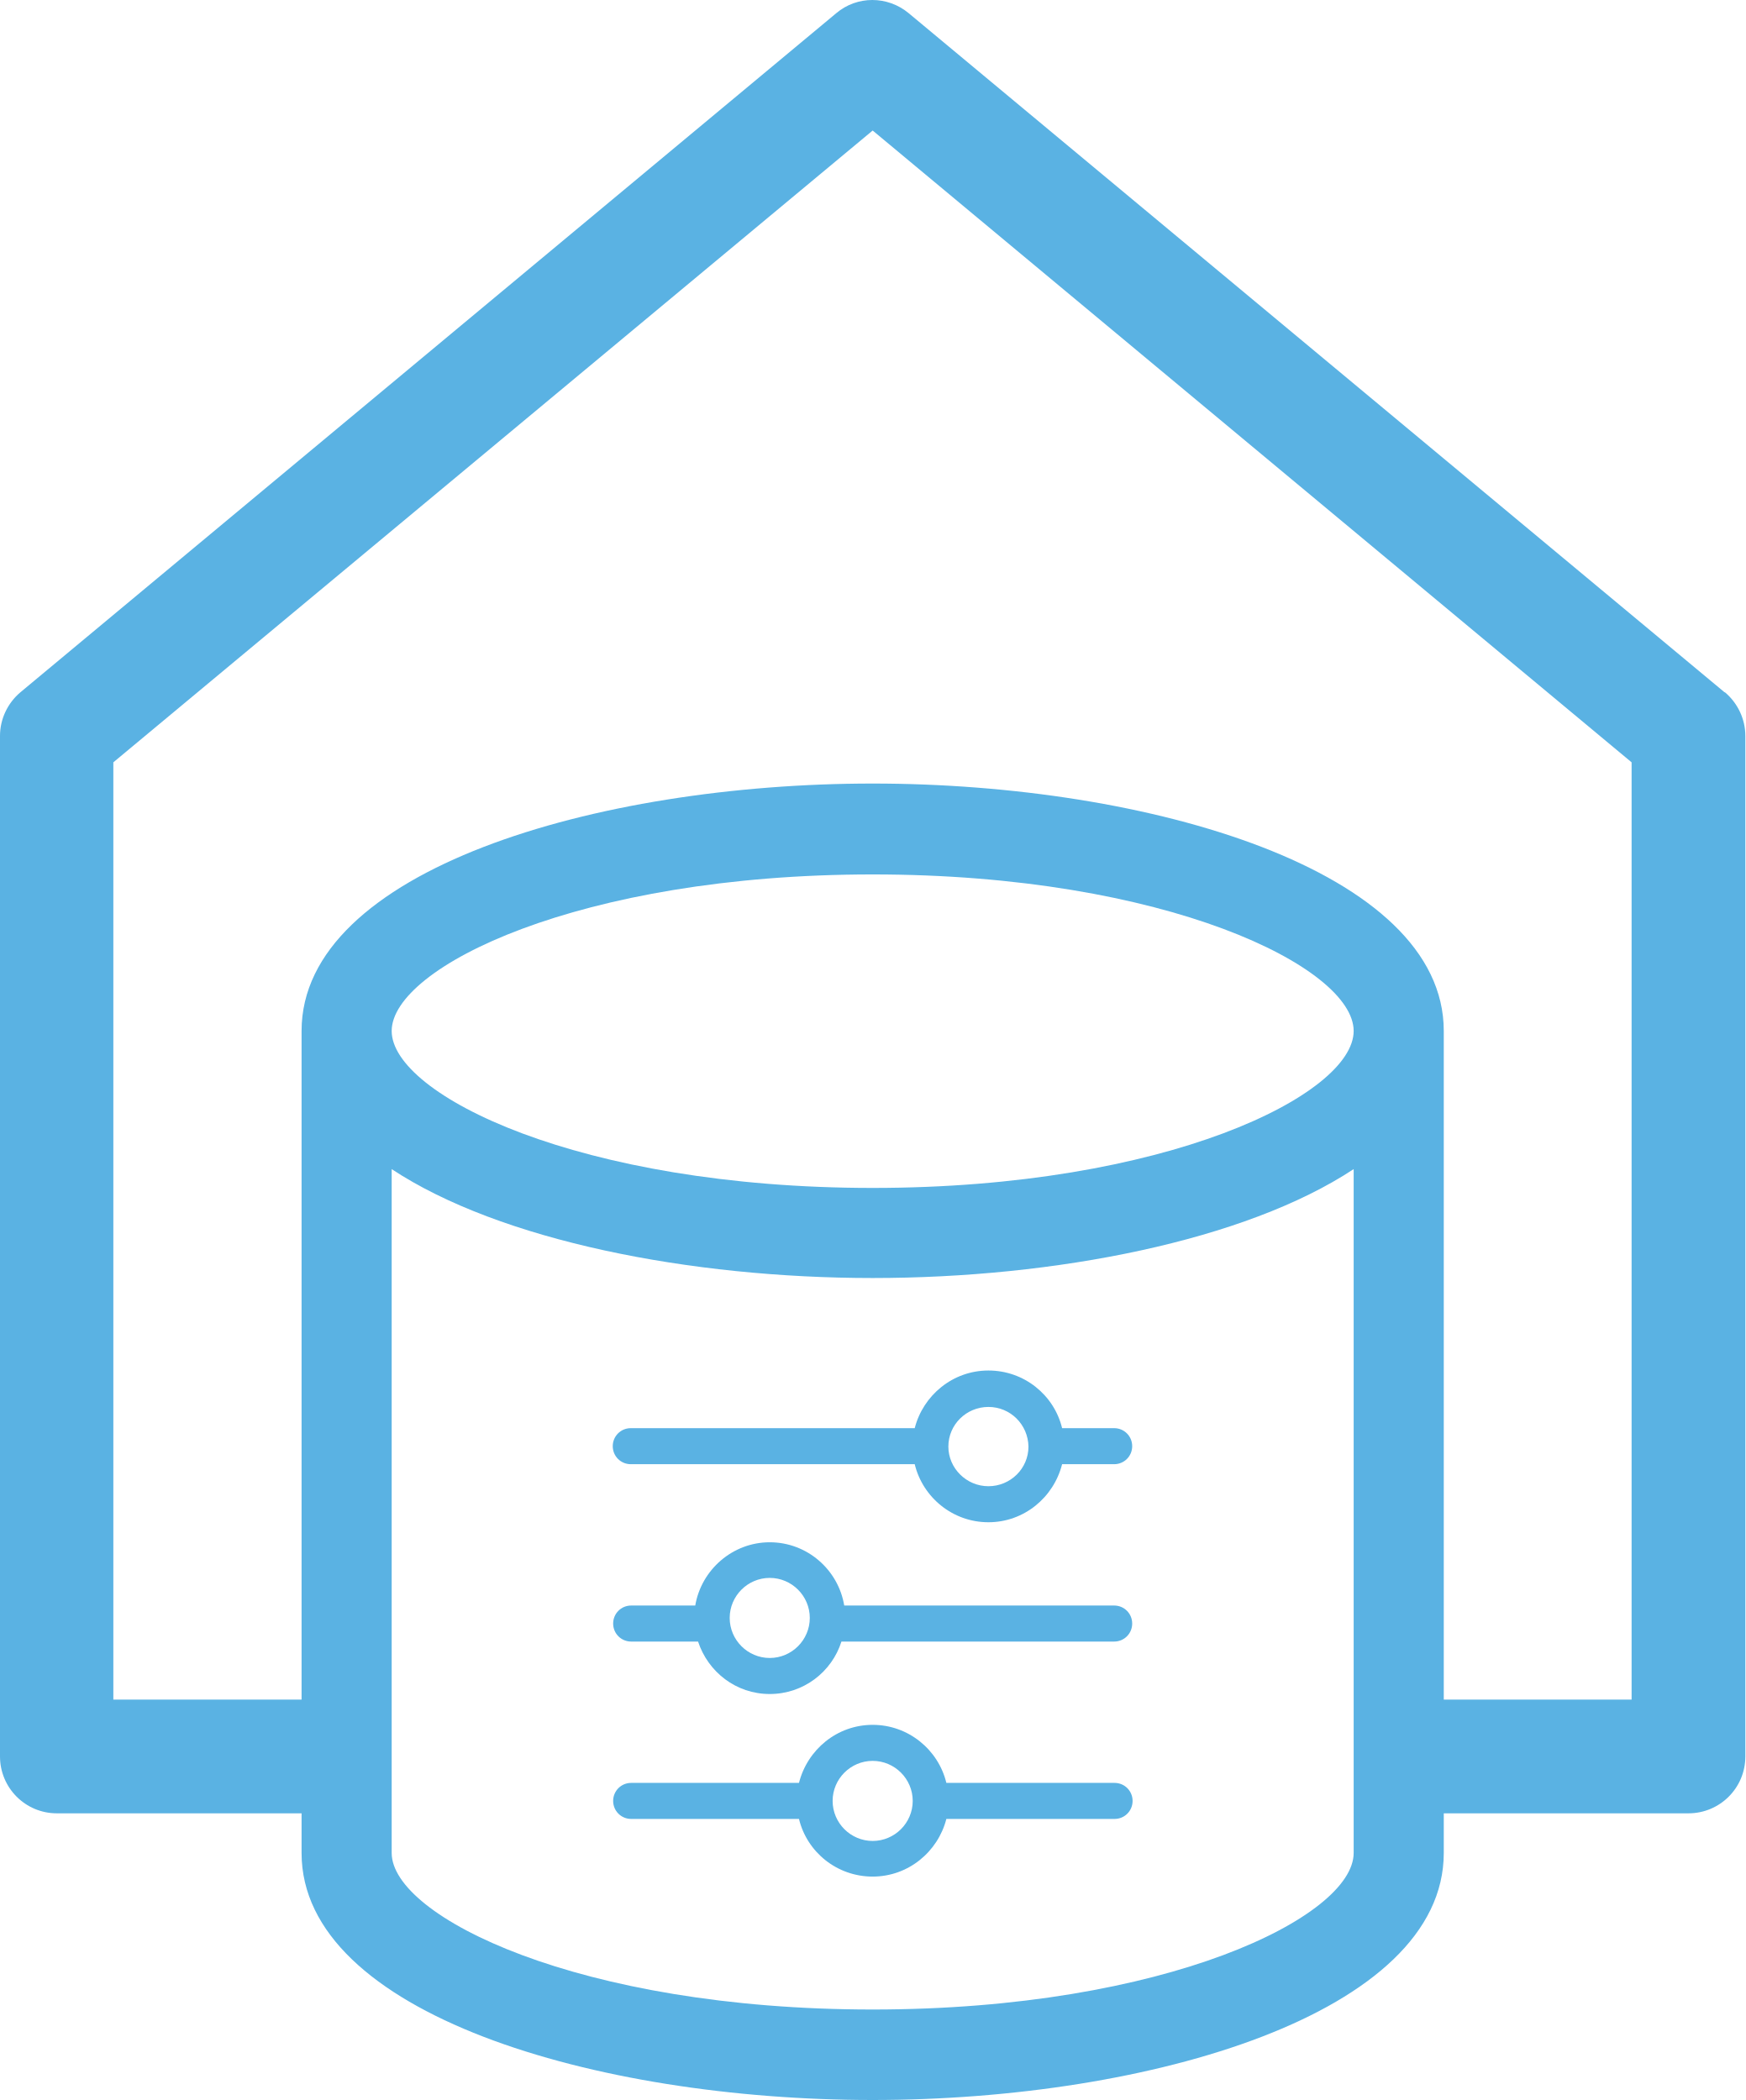
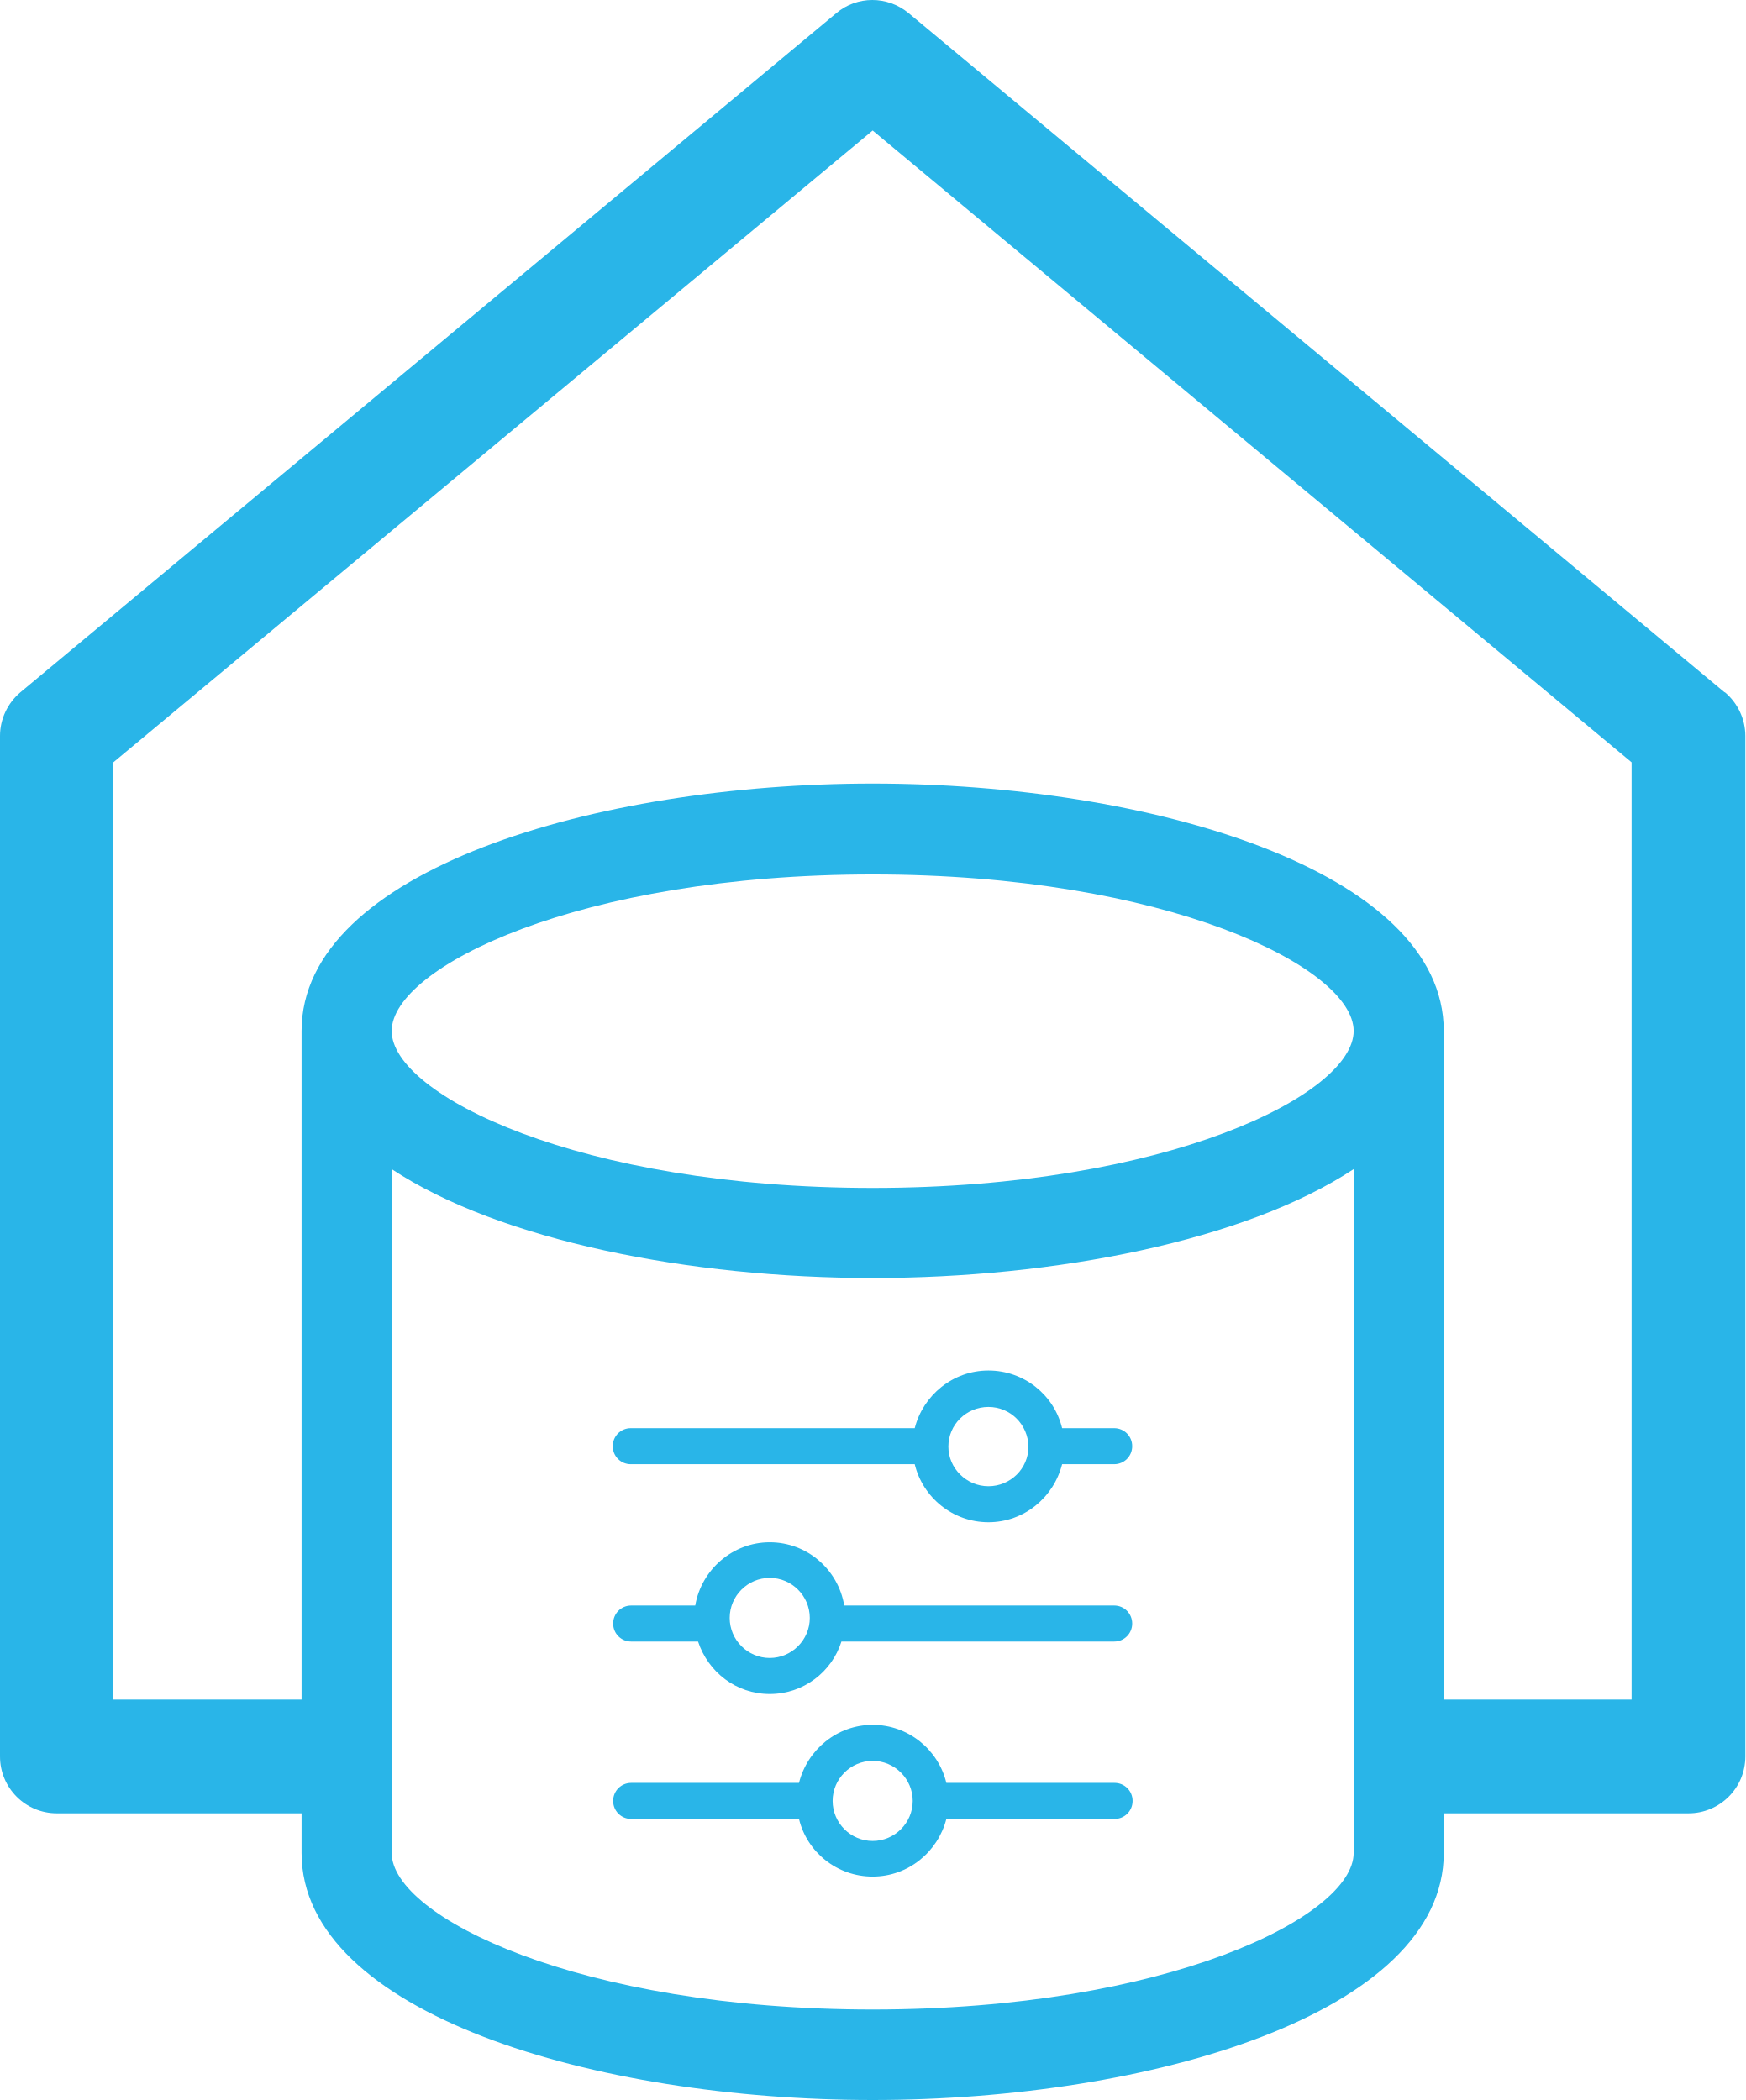
<svg xmlns="http://www.w3.org/2000/svg" id="Layer_2" data-name="Layer 2" width="43.58" height="52.45" viewBox="0 0 43.58 52.45">
  <defs>
    <style>
      .cls-1 {
-         fill: #5ab2e3;
+         fill: #29B5E8;
      }
    </style>
  </defs>
  <g id="outlined">
    <g id="adaptive_warehouse" data-name="adaptive warehouse">
      <path class="cls-1" d="M43.06,17.29L22.69.33c-.53-.44-1.29-.44-1.81,0L.51,17.29c-.32.27-.51.67-.51,1.09v25.49c0,.78.63,1.42,1.42,1.42h6.11v.99c0,4.01,7.35,6.17,14.26,6.17s14.26-2.16,14.26-6.17v-.99h6.11c.78,0,1.42-.63,1.42-1.42v-25.49c0-.42-.19-.82-.51-1.09ZM33.8,43.87v2.41c0,1.59-4.68,3.91-12.01,3.91s-12.01-2.32-12.01-3.91v-17.08c2.71,1.79,7.46,2.72,12.01,2.72s9.3-.93,12.01-2.72v14.67ZM9.78,25.75c0-1.59,4.68-3.91,12.01-3.91s12.01,2.32,12.01,3.91-4.68,3.92-12.01,3.92-12.01-2.33-12.01-3.92ZM40.74,42.45h-4.69v-16.7c0-4.01-7.35-6.18-14.26-6.18s-14.26,2.17-14.26,6.18v16.7H2.83v-23.41L21.79,3.26l18.95,15.78v23.41Z" />
      <g>
        <path class="cls-1" d="M27.82,35.67h-1.3c-.2-.83-.95-1.44-1.84-1.44s-1.63.62-1.84,1.44h-7.09c-.25,0-.45.2-.45.45s.2.45.45.45h7.09c.2.83.95,1.45,1.84,1.45s1.63-.62,1.84-1.45h1.3c.25,0,.45-.2.45-.45s-.2-.45-.45-.45ZM24.68,37.12c-.55,0-1-.45-1-.99,0,0,0,0,0,0,0,0,0,0,0,0,0-.55.45-.99,1-.99s.99.44,1,.99c0,0,0,0,0,0,0,0,0,0,0,0,0,.55-.45.99-1,.99Z" />
        <path class="cls-1" d="M27.82,40.1h-6.74c-.15-.9-.93-1.58-1.86-1.58s-1.71.69-1.86,1.58h-1.6c-.25,0-.45.2-.45.45s.2.45.45.45h1.67c.25.76.95,1.31,1.79,1.31s1.55-.55,1.79-1.31h6.81c.25,0,.45-.2.45-.45s-.2-.45-.45-.45ZM19.22,41.41c-.55,0-1-.45-1-1s.45-1,1-1,1,.45,1,1-.45,1-1,1Z" />
        <path class="cls-1" d="M27.82,44.53h-4.19c-.2-.83-.95-1.45-1.84-1.45s-1.63.62-1.84,1.45h-4.19c-.25,0-.45.2-.45.45s.2.45.45.45h4.19c.2.83.95,1.44,1.84,1.44s1.63-.62,1.84-1.44h4.2c.25,0,.45-.2.45-.45s-.2-.45-.45-.45ZM21.79,45.98c-.55,0-1-.45-1-1s.45-1,1-1,1,.45,1,1-.45,1-1,1Z" />
      </g>
    </g>
  </g>
</svg>
